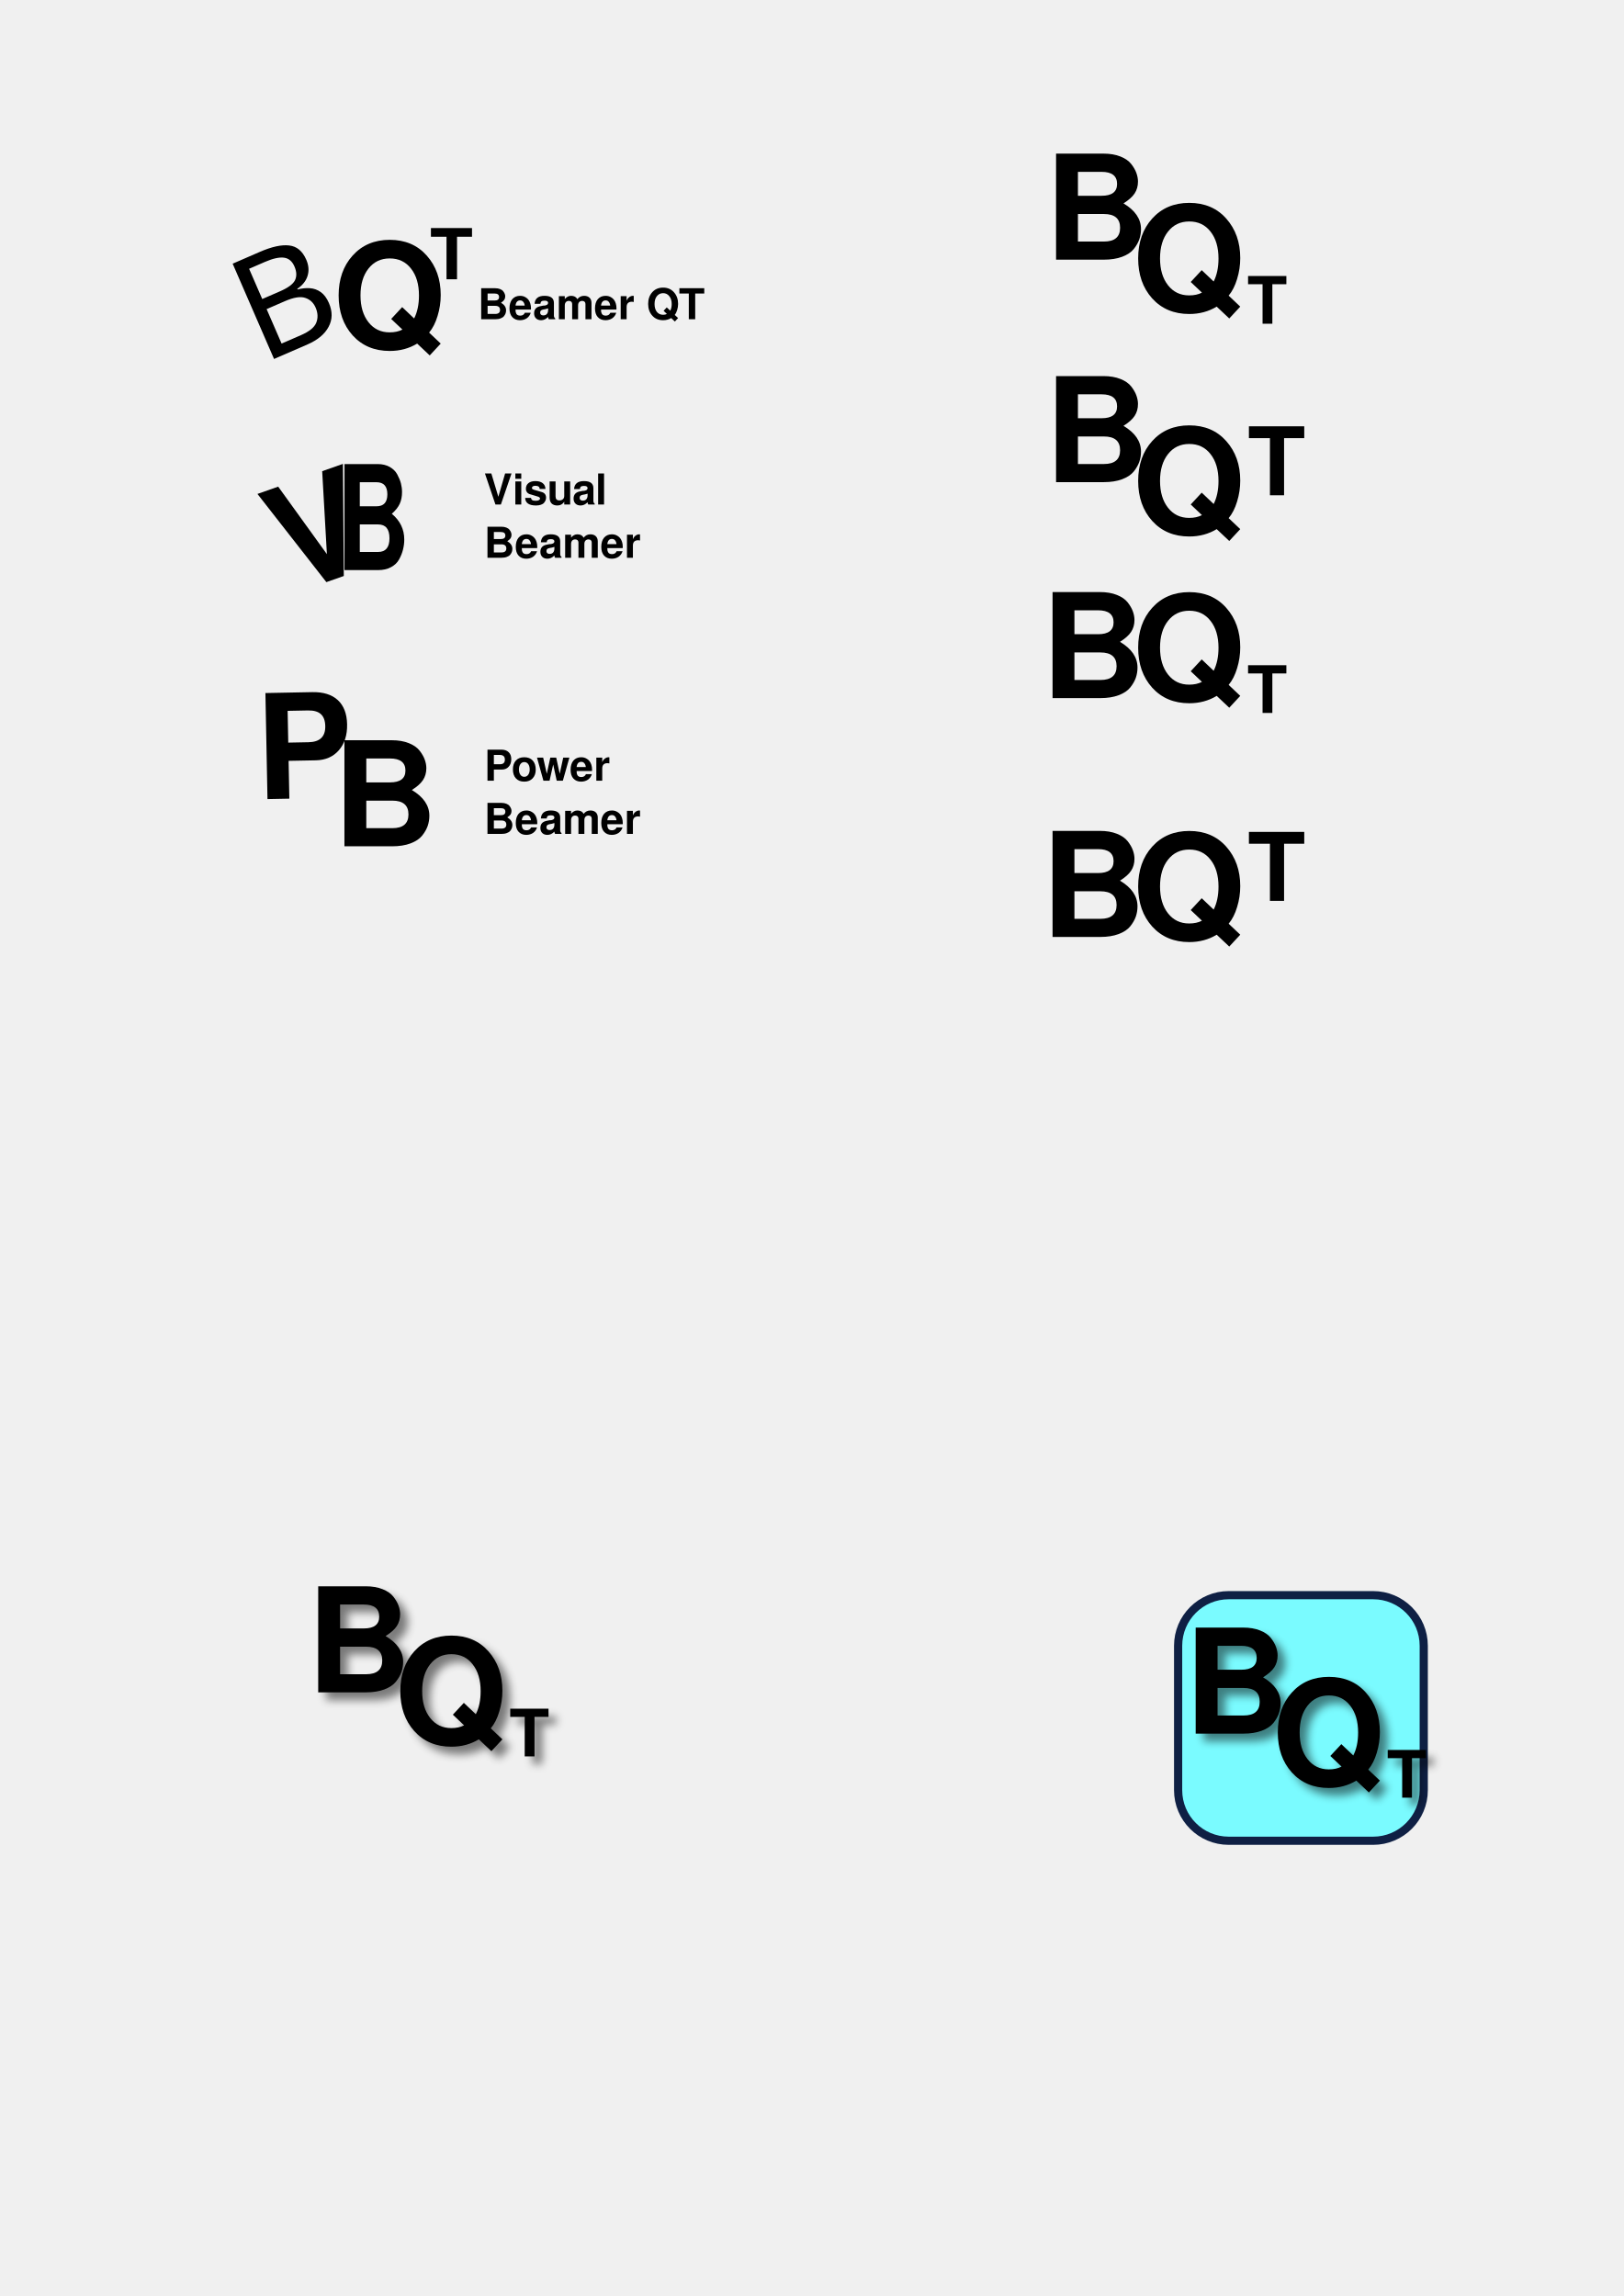
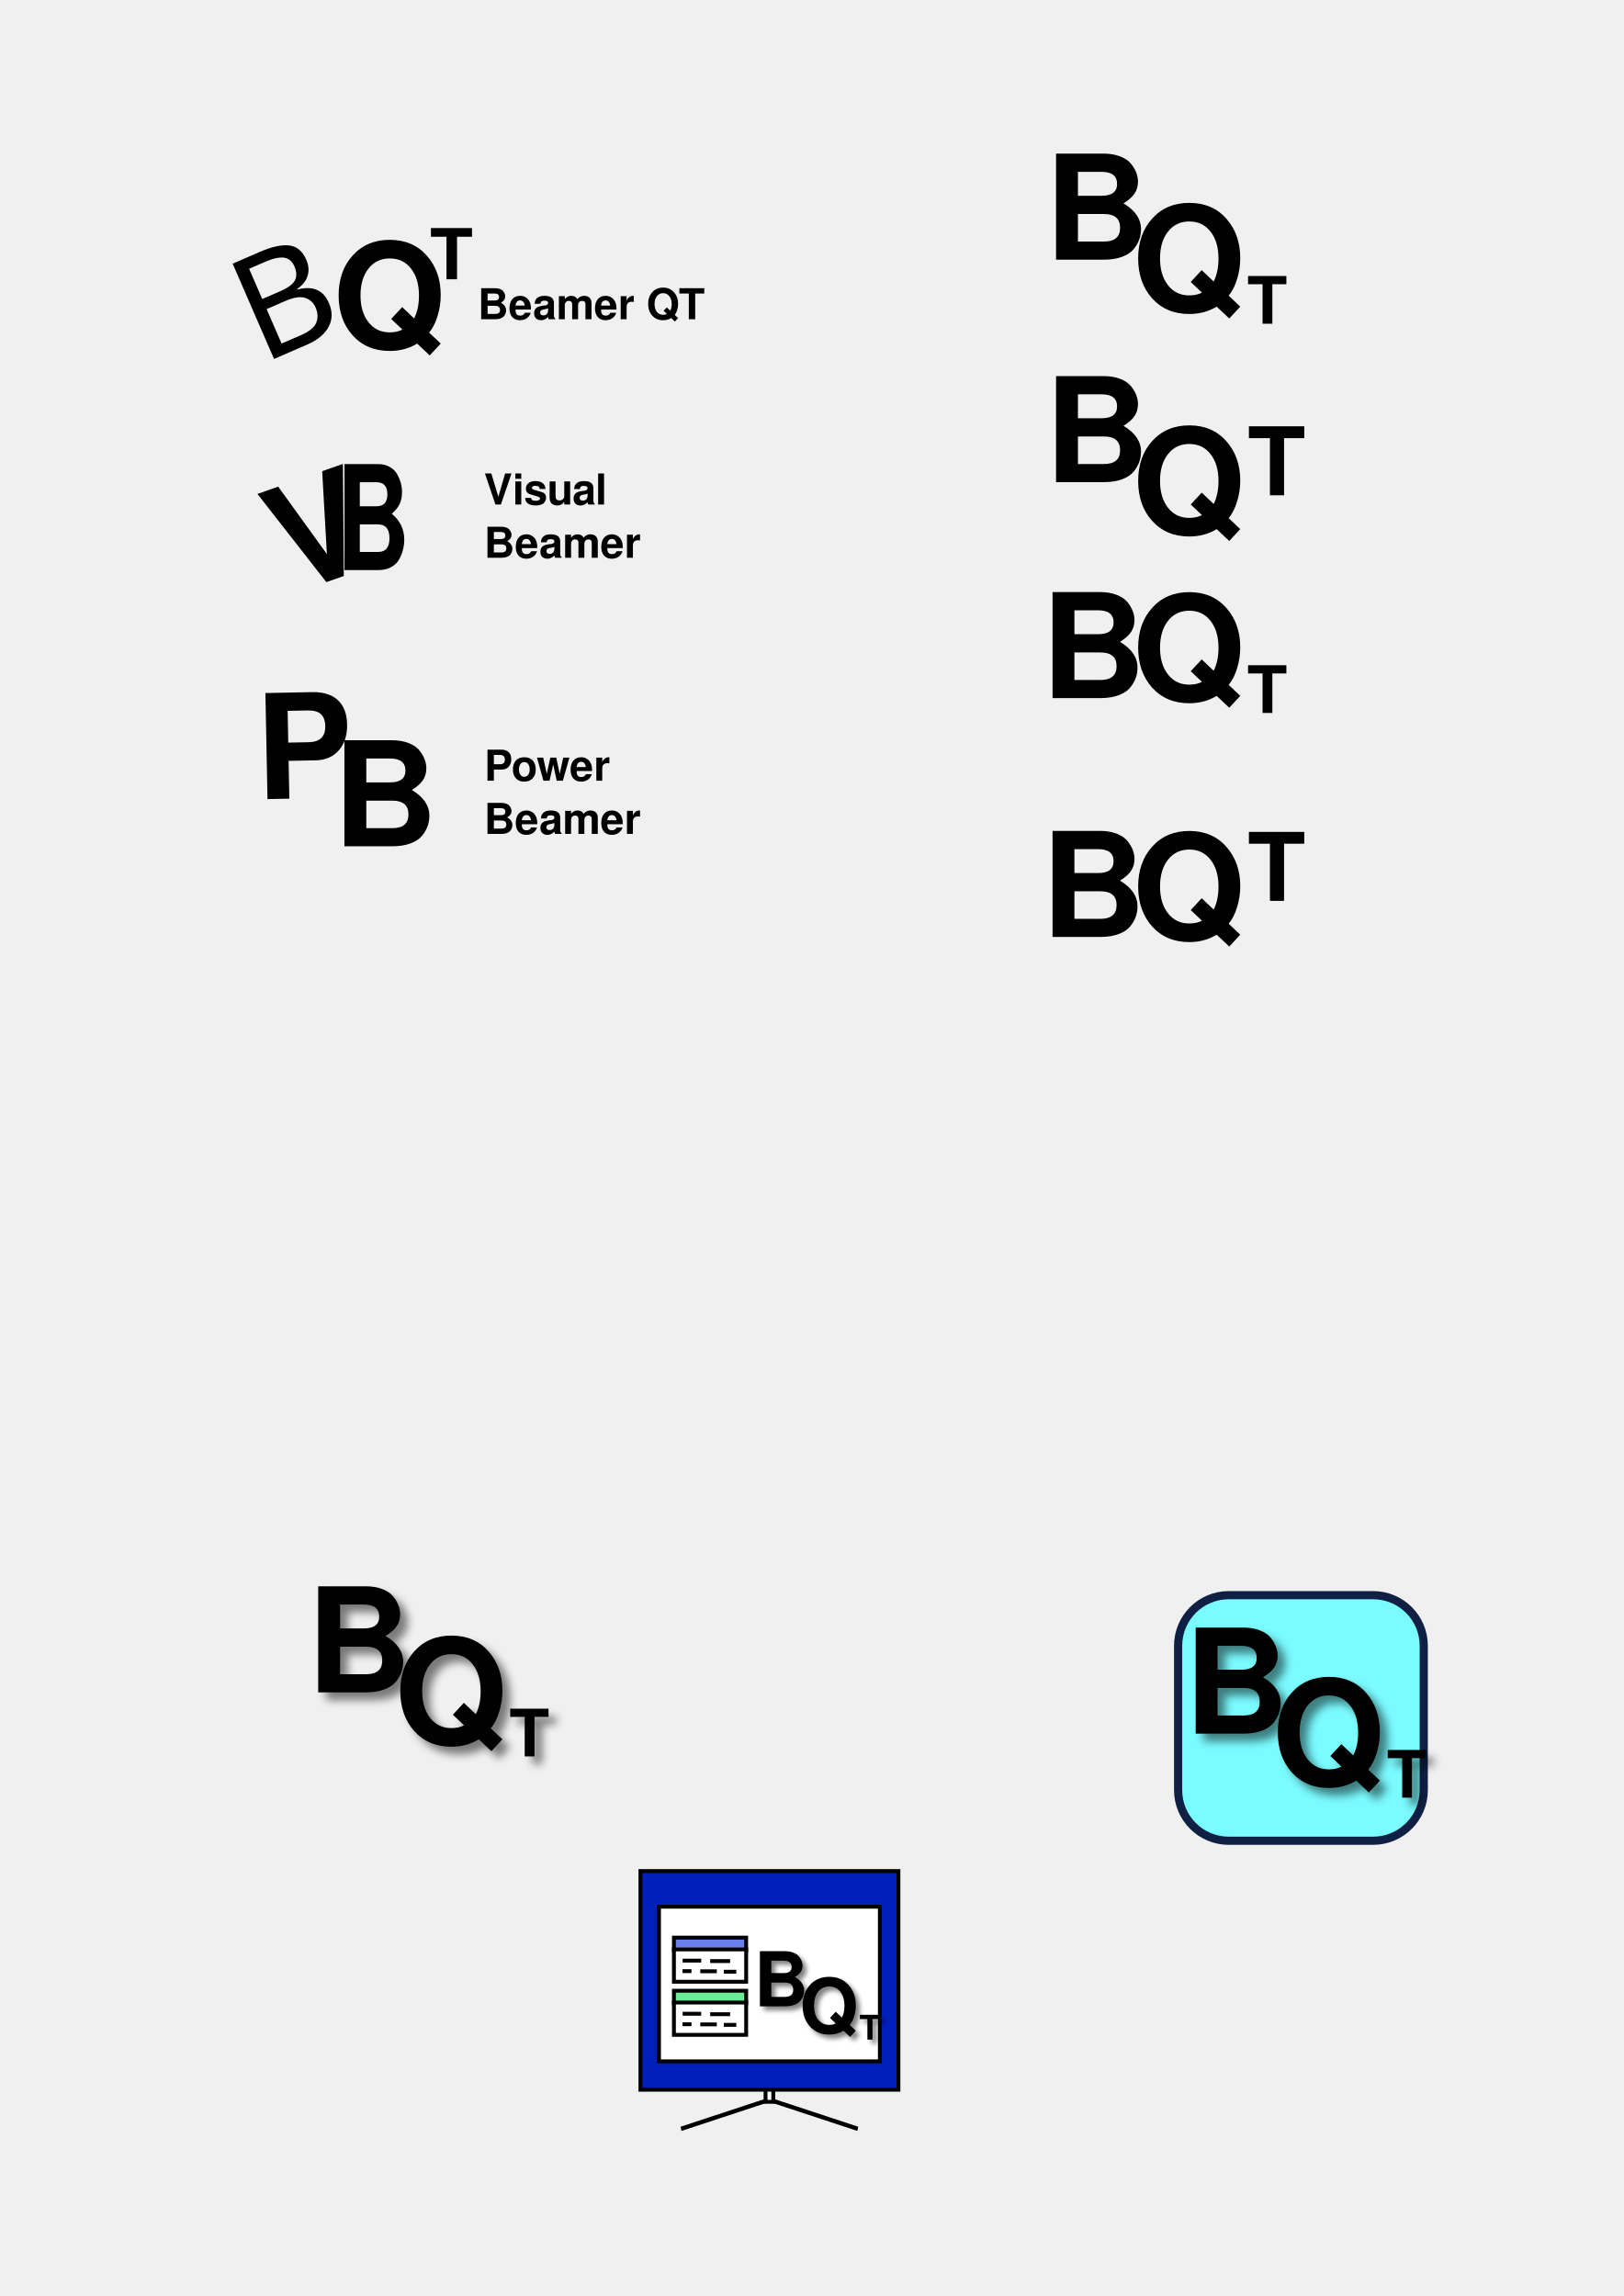
<svg xmlns="http://www.w3.org/2000/svg" width="210mm" height="297mm" viewBox="0 0 210 297" version="1.1" id="svg5">
  <defs id="defs2">
    <filter style="color-interpolation-filters:sRGB;" id="filter58552" x="-0.052" y="-0.06" width="1.14" height="1.161">
      <feFlood flood-opacity="0.498" flood-color="rgb(0,0,0)" result="flood" id="feFlood58542" />
      <feComposite in="flood" in2="SourceGraphic" operator="in" result="composite1" id="feComposite58544" />
      <feGaussianBlur in="composite1" stdDeviation="0.6" result="blur" id="feGaussianBlur58546" />
      <feOffset dx="1" dy="1" result="offset" id="feOffset58548" />
      <feComposite in="SourceGraphic" in2="offset" operator="over" result="composite2" id="feComposite58550" />
    </filter>
  </defs>
  <g id="layer1">
    <text xml:space="preserve" style="font-style:normal;font-variant:normal;font-weight:normal;font-stretch:normal;font-size:18.817px;line-height:1.25;font-family:MathJax_Caligraphic;-inkscape-font-specification:'MathJax_Caligraphic, Normal';font-variant-ligatures:normal;font-variant-caps:normal;font-variant-numeric:normal;font-variant-east-asian:normal;fill:#000000;fill-opacity:1;stroke:none;stroke-width:0.265" x="12.181" y="56.71" id="text2374" transform="rotate(-23.48132)">
      <tspan id="tspan2372" style="font-style:normal;font-variant:normal;font-weight:normal;font-stretch:normal;font-size:18.817px;font-family:MathJax_Caligraphic;-inkscape-font-specification:'MathJax_Caligraphic, Normal';font-variant-ligatures:normal;font-variant-caps:normal;font-variant-numeric:normal;font-variant-east-asian:normal;stroke-width:0.265" x="12.181" y="56.71">B</tspan>
    </text>
    <text xml:space="preserve" style="font-style:normal;font-variant:normal;font-weight:600;font-stretch:normal;font-size:18.817px;line-height:1.25;font-family:FreeSans;-inkscape-font-specification:'FreeSans, Semi-Bold';font-variant-ligatures:normal;font-variant-caps:normal;font-variant-numeric:normal;font-variant-east-asian:normal;fill:#000000;fill-opacity:1;stroke:none;stroke-width:0.265" x="43.048" y="44.961" id="text3352">
      <tspan id="tspan3350" style="font-style:normal;font-variant:normal;font-weight:600;font-stretch:normal;font-size:18.817px;font-family:FreeSans;-inkscape-font-specification:'FreeSans, Semi-Bold';font-variant-ligatures:normal;font-variant-caps:normal;font-variant-numeric:normal;font-variant-east-asian:normal;stroke-width:0.265" x="43.048" y="44.961">Q</tspan>
    </text>
    <text xml:space="preserve" style="font-style:normal;font-variant:normal;font-weight:600;font-stretch:normal;font-size:9.087px;line-height:1.25;font-family:FreeSans;-inkscape-font-specification:'FreeSans, Semi-Bold';font-variant-ligatures:normal;font-variant-caps:normal;font-variant-numeric:normal;font-variant-east-asian:normal;fill:#000000;fill-opacity:1;stroke:none;stroke-width:0.265" x="55.47" y="36.124" id="text4028">
      <tspan id="tspan4026" style="font-style:normal;font-variant:normal;font-weight:600;font-stretch:normal;font-size:9.087px;font-family:FreeSans;-inkscape-font-specification:'FreeSans, Semi-Bold';font-variant-ligatures:normal;font-variant-caps:normal;font-variant-numeric:normal;font-variant-east-asian:normal;stroke-width:0.265" x="55.47" y="36.124">T</tspan>
    </text>
    <text xml:space="preserve" style="font-style:normal;font-variant:normal;font-weight:600;font-stretch:normal;font-size:15.778px;line-height:1.25;font-family:FreeSans;-inkscape-font-specification:'FreeSans, Semi-Bold';font-variant-ligatures:normal;font-variant-caps:normal;font-variant-numeric:normal;font-variant-east-asian:normal;fill:#000000;fill-opacity:1;stroke:none;stroke-width:0.265" x="51.872" y="61.836" id="text5056" transform="scale(0.8385035,1.192601)">
      <tspan id="tspan5054" style="font-style:normal;font-variant:normal;font-weight:600;font-stretch:normal;font-size:15.778px;font-family:FreeSans;-inkscape-font-specification:'FreeSans, Semi-Bold';font-variant-ligatures:normal;font-variant-caps:normal;font-variant-numeric:normal;font-variant-east-asian:normal;stroke-width:0.265" x="51.872" y="61.836">B</tspan>
    </text>
    <text xml:space="preserve" style="font-style:normal;font-variant:normal;font-weight:600;font-stretch:normal;font-size:18.817px;line-height:1.25;font-family:FreeSans;-inkscape-font-specification:'FreeSans, Semi-Bold';font-variant-ligatures:normal;font-variant-caps:normal;font-variant-numeric:normal;font-variant-east-asian:normal;fill:#000000;fill-opacity:1;stroke:none;stroke-width:0.265" x="9.845" y="85.037" id="text6924" transform="rotate(-19.37124)">
      <tspan id="tspan6922" style="font-style:normal;font-variant:normal;font-weight:600;font-stretch:normal;font-size:18.817px;font-family:FreeSans;-inkscape-font-specification:'FreeSans, Semi-Bold';font-variant-ligatures:normal;font-variant-caps:normal;font-variant-numeric:normal;font-variant-east-asian:normal;stroke-width:0.265" x="9.845" y="85.037">V</tspan>
    </text>
    <text xml:space="preserve" style="font-style:normal;font-variant:normal;font-weight:600;font-stretch:normal;font-size:5.508px;line-height:1.25;font-family:FreeSans;-inkscape-font-specification:'FreeSans, Semi-Bold';font-variant-ligatures:normal;font-variant-caps:normal;font-variant-numeric:normal;font-variant-east-asian:normal;fill:#000000;fill-opacity:1;stroke:none;stroke-width:0.265" x="62.608" y="65.262" id="text7816">
      <tspan id="tspan7814" style="font-style:normal;font-variant:normal;font-weight:600;font-stretch:normal;font-size:5.508px;font-family:FreeSans;-inkscape-font-specification:'FreeSans, Semi-Bold';font-variant-ligatures:normal;font-variant-caps:normal;font-variant-numeric:normal;font-variant-east-asian:normal;stroke-width:0.265" x="62.608" y="65.262">Visual</tspan>
      <tspan style="font-style:normal;font-variant:normal;font-weight:600;font-stretch:normal;font-size:5.508px;font-family:FreeSans;-inkscape-font-specification:'FreeSans, Semi-Bold';font-variant-ligatures:normal;font-variant-caps:normal;font-variant-numeric:normal;font-variant-east-asian:normal;stroke-width:0.265" x="62.608" y="72.147" id="tspan7972">Beamer</tspan>
    </text>
    <text xml:space="preserve" style="font-style:normal;font-variant:normal;font-weight:600;font-stretch:normal;font-size:18.817px;line-height:1.25;font-family:FreeSans;-inkscape-font-specification:'FreeSans, Semi-Bold';font-variant-ligatures:normal;font-variant-caps:normal;font-variant-numeric:normal;font-variant-east-asian:normal;fill:#000000;fill-opacity:1;stroke:none;stroke-width:0.265" x="43.048" y="109.47" id="text8938">
      <tspan id="tspan8936" style="font-style:normal;font-variant:normal;font-weight:600;font-stretch:normal;font-size:18.817px;font-family:FreeSans;-inkscape-font-specification:'FreeSans, Semi-Bold';font-variant-ligatures:normal;font-variant-caps:normal;font-variant-numeric:normal;font-variant-east-asian:normal;stroke-width:0.265" x="43.048" y="109.47">B</tspan>
    </text>
    <text xml:space="preserve" style="font-style:normal;font-variant:normal;font-weight:600;font-stretch:normal;font-size:18.817px;line-height:1.25;font-family:FreeSans;-inkscape-font-specification:'FreeSans, Semi-Bold';font-variant-ligatures:normal;font-variant-caps:normal;font-variant-numeric:normal;font-variant-east-asian:normal;fill:#000000;fill-opacity:1;stroke:none;stroke-width:0.265" x="31.074" y="104.017" id="text8942" transform="rotate(-1.116418)">
      <tspan id="tspan8940" style="font-style:normal;font-variant:normal;font-weight:600;font-stretch:normal;font-size:18.817px;font-family:FreeSans;-inkscape-font-specification:'FreeSans, Semi-Bold';font-variant-ligatures:normal;font-variant-caps:normal;font-variant-numeric:normal;font-variant-east-asian:normal;stroke-width:0.265" x="31.074" y="104.017">P</tspan>
    </text>
    <text xml:space="preserve" style="font-style:normal;font-variant:normal;font-weight:600;font-stretch:normal;font-size:5.508px;line-height:1.25;font-family:FreeSans;-inkscape-font-specification:'FreeSans, Semi-Bold';font-variant-ligatures:normal;font-variant-caps:normal;font-variant-numeric:normal;font-variant-east-asian:normal;fill:#000000;fill-opacity:1;stroke:none;stroke-width:0.265" x="62.608" y="100.986" id="text8948">
      <tspan id="tspan8944" style="font-style:normal;font-variant:normal;font-weight:600;font-stretch:normal;font-size:5.508px;font-family:FreeSans;-inkscape-font-specification:'FreeSans, Semi-Bold';font-variant-ligatures:normal;font-variant-caps:normal;font-variant-numeric:normal;font-variant-east-asian:normal;stroke-width:0.265" x="62.608" y="100.986">Power</tspan>
      <tspan style="font-style:normal;font-variant:normal;font-weight:600;font-stretch:normal;font-size:5.508px;font-family:FreeSans;-inkscape-font-specification:'FreeSans, Semi-Bold';font-variant-ligatures:normal;font-variant-caps:normal;font-variant-numeric:normal;font-variant-east-asian:normal;stroke-width:0.265" x="62.608" y="107.871" id="tspan8946">Beamer</tspan>
    </text>
    <text xml:space="preserve" style="font-style:normal;font-variant:normal;font-weight:600;font-stretch:normal;font-size:5.508px;line-height:1.25;font-family:FreeSans;-inkscape-font-specification:'FreeSans, Semi-Bold';font-variant-ligatures:normal;font-variant-caps:normal;font-variant-numeric:normal;font-variant-east-asian:normal;fill:#000000;fill-opacity:1;stroke:none;stroke-width:0.265" x="61.797" y="41.297" id="text15203">
      <tspan style="font-style:normal;font-variant:normal;font-weight:600;font-stretch:normal;font-size:5.508px;font-family:FreeSans;-inkscape-font-specification:'FreeSans, Semi-Bold';font-variant-ligatures:normal;font-variant-caps:normal;font-variant-numeric:normal;font-variant-east-asian:normal;stroke-width:0.265" x="61.797" y="41.297" id="tspan15201">Beamer QT</tspan>
    </text>
    <text xml:space="preserve" style="font-style:normal;font-variant:normal;font-weight:600;font-stretch:normal;font-size:18.817px;line-height:1.25;font-family:FreeSans;-inkscape-font-specification:'FreeSans, Semi-Bold';font-variant-ligatures:normal;font-variant-caps:normal;font-variant-numeric:normal;font-variant-east-asian:normal;letter-spacing:-2.117px;fill:#000000;fill-opacity:1;stroke:none;stroke-width:0.265" x="135.087" y="33.588" id="text23574">
      <tspan id="tspan23572" style="font-style:normal;font-variant:normal;font-weight:600;font-stretch:normal;font-size:18.817px;font-family:FreeSans;-inkscape-font-specification:'FreeSans, Semi-Bold';font-variant-ligatures:normal;font-variant-caps:normal;font-variant-numeric:normal;font-variant-east-asian:normal;stroke-width:0.265" x="135.087" y="33.588">B<tspan style="font-size:65%;baseline-shift:sub" id="tspan28900" />
      </tspan>
    </text>
    <text xml:space="preserve" style="font-style:normal;font-variant:normal;font-weight:600;font-stretch:normal;font-size:18.817px;line-height:1.25;font-family:FreeSans;-inkscape-font-specification:'FreeSans, Semi-Bold';font-variant-ligatures:normal;font-variant-caps:normal;font-variant-numeric:normal;font-variant-east-asian:normal;letter-spacing:-2.117px;fill:#000000;fill-opacity:1;stroke:none;stroke-width:0.265" x="146.452" y="40.18" id="text24262">
      <tspan id="tspan24260" style="font-style:normal;font-variant:normal;font-weight:600;font-stretch:normal;font-size:18.817px;font-family:FreeSans;-inkscape-font-specification:'FreeSans, Semi-Bold';font-variant-ligatures:normal;font-variant-caps:normal;font-variant-numeric:normal;font-variant-east-asian:normal;stroke-width:0.265" x="146.452" y="40.18">Q<tspan style="font-size:8.467px;baseline-shift:sub" id="tspan34904">T</tspan>
      </tspan>
    </text>
    <text xml:space="preserve" style="font-style:normal;font-variant:normal;font-weight:600;font-stretch:normal;font-size:18.817px;line-height:1.25;font-family:FreeSans;-inkscape-font-specification:'FreeSans, Semi-Bold';font-variant-ligatures:normal;font-variant-caps:normal;font-variant-numeric:normal;font-variant-east-asian:normal;letter-spacing:-2.117px;fill:#000000;fill-opacity:1;stroke:none;stroke-width:0.265" x="134.631" y="90.303" id="text47738">
      <tspan id="tspan47736" style="font-style:normal;font-variant:normal;font-weight:600;font-stretch:normal;font-size:18.817px;font-family:FreeSans;-inkscape-font-specification:'FreeSans, Semi-Bold';font-variant-ligatures:normal;font-variant-caps:normal;font-variant-numeric:normal;font-variant-east-asian:normal;stroke-width:0.265" x="134.631" y="90.303">B<tspan style="font-size:65%;baseline-shift:sub" id="tspan47734" />
      </tspan>
    </text>
    <text xml:space="preserve" style="font-style:normal;font-variant:normal;font-weight:600;font-stretch:normal;font-size:18.817px;line-height:1.25;font-family:FreeSans;-inkscape-font-specification:'FreeSans, Semi-Bold';font-variant-ligatures:normal;font-variant-caps:normal;font-variant-numeric:normal;font-variant-east-asian:normal;letter-spacing:-2.117px;fill:#000000;fill-opacity:1;stroke:none;stroke-width:0.265" x="146.452" y="90.529" id="text47744">
      <tspan id="tspan47742" style="font-style:normal;font-variant:normal;font-weight:600;font-stretch:normal;font-size:18.817px;font-family:FreeSans;-inkscape-font-specification:'FreeSans, Semi-Bold';font-variant-ligatures:normal;font-variant-caps:normal;font-variant-numeric:normal;font-variant-east-asian:normal;stroke-width:0.265" x="146.452" y="90.529">Q<tspan style="font-size:8.467px;baseline-shift:sub" id="tspan47740">T</tspan>
      </tspan>
    </text>
    <text xml:space="preserve" style="font-style:normal;font-variant:normal;font-weight:600;font-stretch:normal;font-size:18.817px;line-height:1.25;font-family:FreeSans;-inkscape-font-specification:'FreeSans, Semi-Bold';font-variant-ligatures:normal;font-variant-caps:normal;font-variant-numeric:normal;font-variant-east-asian:normal;letter-spacing:-2.117px;fill:#000000;fill-opacity:1;stroke:none;stroke-width:0.265" x="134.631" y="121.2" id="text47750">
      <tspan id="tspan47748" style="font-style:normal;font-variant:normal;font-weight:600;font-stretch:normal;font-size:18.817px;font-family:FreeSans;-inkscape-font-specification:'FreeSans, Semi-Bold';font-variant-ligatures:normal;font-variant-caps:normal;font-variant-numeric:normal;font-variant-east-asian:normal;stroke-width:0.265" x="134.631" y="121.2">B<tspan style="font-size:65%;baseline-shift:sub" id="tspan47746" />
      </tspan>
    </text>
    <text xml:space="preserve" style="font-style:normal;font-variant:normal;font-weight:600;font-stretch:normal;font-size:18.817px;line-height:1.25;font-family:FreeSans;-inkscape-font-specification:'FreeSans, Semi-Bold';font-variant-ligatures:normal;font-variant-caps:normal;font-variant-numeric:normal;font-variant-east-asian:normal;letter-spacing:-2.117px;fill:#000000;fill-opacity:1;stroke:none;stroke-width:0.265" x="146.452" y="121.425" id="text47756">
      <tspan id="tspan47754" style="font-style:normal;font-variant:normal;font-weight:600;font-stretch:normal;font-size:18.817px;font-family:FreeSans;-inkscape-font-specification:'FreeSans, Semi-Bold';font-variant-ligatures:normal;font-variant-caps:normal;font-variant-numeric:normal;font-variant-east-asian:normal;stroke-width:0.265" x="146.452" y="121.425">Q<tspan style="font-size:65%;baseline-shift:super" id="tspan47752">T</tspan>
      </tspan>
    </text>
    <text xml:space="preserve" style="font-style:normal;font-variant:normal;font-weight:600;font-stretch:normal;font-size:18.817px;line-height:1.25;font-family:FreeSans;-inkscape-font-specification:'FreeSans, Semi-Bold';font-variant-ligatures:normal;font-variant-caps:normal;font-variant-numeric:normal;font-variant-east-asian:normal;letter-spacing:-2.117px;fill:#000000;fill-opacity:1;stroke:none;stroke-width:0.265" x="135.087" y="62.368" id="text53150">
      <tspan id="tspan53148" style="font-style:normal;font-variant:normal;font-weight:600;font-stretch:normal;font-size:18.817px;font-family:FreeSans;-inkscape-font-specification:'FreeSans, Semi-Bold';font-variant-ligatures:normal;font-variant-caps:normal;font-variant-numeric:normal;font-variant-east-asian:normal;stroke-width:0.265" x="135.087" y="62.368">B<tspan style="font-size:65%;baseline-shift:sub" id="tspan53146" />
      </tspan>
    </text>
    <text xml:space="preserve" style="font-style:normal;font-variant:normal;font-weight:600;font-stretch:normal;font-size:18.817px;line-height:1.25;font-family:FreeSans;-inkscape-font-specification:'FreeSans, Semi-Bold';font-variant-ligatures:normal;font-variant-caps:normal;font-variant-numeric:normal;font-variant-east-asian:normal;letter-spacing:-2.117px;fill:#000000;fill-opacity:1;stroke:none;stroke-width:0.265" x="146.452" y="68.96" id="text53156">
      <tspan id="tspan53154" style="font-style:normal;font-variant:normal;font-weight:600;font-stretch:normal;font-size:18.817px;font-family:FreeSans;-inkscape-font-specification:'FreeSans, Semi-Bold';font-variant-ligatures:normal;font-variant-caps:normal;font-variant-numeric:normal;font-variant-east-asian:normal;stroke-width:0.265" x="146.452" y="68.96">Q<tspan style="font-size:65%;baseline-shift:super" id="tspan53152">T</tspan>
      </tspan>
    </text>
    <g id="g58210" style="filter:url(#filter58552)">
      <text xml:space="preserve" style="font-style:normal;font-variant:normal;font-weight:600;font-stretch:normal;font-size:18.817px;line-height:1.25;font-family:FreeSans;-inkscape-font-specification:'FreeSans, Semi-Bold';font-variant-ligatures:normal;font-variant-caps:normal;font-variant-numeric:normal;font-variant-east-asian:normal;letter-spacing:-2.117px;fill:#000000;fill-opacity:1;stroke:none;stroke-width:0.265" x="39.656" y="218.915" id="text58196">
        <tspan id="tspan58194" style="font-style:normal;font-variant:normal;font-weight:600;font-stretch:normal;font-size:18.817px;font-family:FreeSans;-inkscape-font-specification:'FreeSans, Semi-Bold';font-variant-ligatures:normal;font-variant-caps:normal;font-variant-numeric:normal;font-variant-east-asian:normal;stroke-width:0.265" x="39.656" y="218.915">B<tspan style="font-size:65%;baseline-shift:sub" id="tspan58192" />
        </tspan>
      </text>
      <text xml:space="preserve" style="font-style:normal;font-variant:normal;font-weight:600;font-stretch:normal;font-size:18.817px;line-height:1.25;font-family:FreeSans;-inkscape-font-specification:'FreeSans, Semi-Bold';font-variant-ligatures:normal;font-variant-caps:normal;font-variant-numeric:normal;font-variant-east-asian:normal;letter-spacing:-2.117px;fill:#000000;fill-opacity:1;stroke:none;stroke-width:0.265" x="51.022" y="225.507" id="text58202">
        <tspan id="tspan58200" style="font-style:normal;font-variant:normal;font-weight:600;font-stretch:normal;font-size:18.817px;font-family:FreeSans;-inkscape-font-specification:'FreeSans, Semi-Bold';font-variant-ligatures:normal;font-variant-caps:normal;font-variant-numeric:normal;font-variant-east-asian:normal;stroke-width:0.265" x="51.022" y="225.507">Q<tspan style="font-size:8.467px;baseline-shift:sub" id="tspan58198">T</tspan>
        </tspan>
      </text>
    </g>
    <rect style="fill:#7afbff;stroke:#0f2044;stroke-width:1.058;fill-opacity:1" id="rect919" width="31.768" height="31.768" x="152.371" y="206.344" ry="6.545" />
    <g id="g895" style="filter:url(#filter58552)" transform="translate(113.4874,5.339724)">
      <text xml:space="preserve" style="font-style:normal;font-variant:normal;font-weight:600;font-stretch:normal;font-size:18.817px;line-height:1.25;font-family:FreeSans;-inkscape-font-specification:'FreeSans, Semi-Bold';font-variant-ligatures:normal;font-variant-caps:normal;font-variant-numeric:normal;font-variant-east-asian:normal;letter-spacing:-2.117px;fill:#000000;fill-opacity:1;stroke:none;stroke-width:0.265" x="39.656" y="218.915" id="text887">
        <tspan id="tspan885" style="font-style:normal;font-variant:normal;font-weight:600;font-stretch:normal;font-size:18.817px;font-family:FreeSans;-inkscape-font-specification:'FreeSans, Semi-Bold';font-variant-ligatures:normal;font-variant-caps:normal;font-variant-numeric:normal;font-variant-east-asian:normal;stroke-width:0.265" x="39.656" y="218.915">B<tspan style="font-size:65%;baseline-shift:sub" id="tspan883" />
        </tspan>
      </text>
      <text xml:space="preserve" style="font-style:normal;font-variant:normal;font-weight:600;font-stretch:normal;font-size:18.817px;line-height:1.25;font-family:FreeSans;-inkscape-font-specification:'FreeSans, Semi-Bold';font-variant-ligatures:normal;font-variant-caps:normal;font-variant-numeric:normal;font-variant-east-asian:normal;letter-spacing:-2.117px;fill:#000000;fill-opacity:1;stroke:none;stroke-width:0.265" x="51.022" y="225.507" id="text893">
        <tspan id="tspan891" style="font-style:normal;font-variant:normal;font-weight:600;font-stretch:normal;font-size:18.817px;font-family:FreeSans;-inkscape-font-specification:'FreeSans, Semi-Bold';font-variant-ligatures:normal;font-variant-caps:normal;font-variant-numeric:normal;font-variant-east-asian:normal;stroke-width:0.265" x="51.022" y="225.507">Q<tspan style="font-size:8.467px;baseline-shift:sub" id="tspan889">T</tspan>
        </tspan>
      </text>
    </g>
+     <g id="g19" transform="matrix(1.024531,0,0,1.023896,-2.031825,-5.783529)" style="stroke-width:0.976">
+       <g id="g18" transform="matrix(0.7930941,0,0,1.007956,58.99101,-2.917194)" style="stroke-width:1.092">
+         <path style="fill:#ffffff;fill-opacity:1;stroke:#000000;stroke-width:0.546" d="m 50.554,271.68 -14.033,3.644" id="path17" />
+         <path style="fill:#ffffff;fill-opacity:1;stroke:#000000;stroke-width:0.546" d="m 50.622,271.68 14.033,3.644" id="path18" />
+       </g>
+       <path style="fill:#ffffff;fill-opacity:1;stroke:#000000;stroke-width:0.488" d="m 98.624,269.623 v 1.561 h 0.976 v -1.561" id="path16" />
+       <rect style="fill:#001eba;fill-opacity:1;stroke:#000000;stroke-width:0.488" id="rect1" width="32.568" height="27.627" x="82.829" y="242.031" />
+       <rect style="fill:#ffffff;fill-opacity:1;stroke:#000000;stroke-width:0.488" id="rect2" width="27.882" height="19.536" x="85.172" y="246.535" />
+       <g id="g5" style="stroke-width:1.922;filter:url(#filter58552)" transform="matrix(0.5081024,0,0,0.5076329,77.00089,147.9909)">
+         <text xml:space="preserve" style="font-style:normal;font-variant:normal;font-weight:600;font-stretch:normal;font-size:18.817px;line-height:1.25;font-family:FreeSans;-inkscape-font-specification:'FreeSans, Semi-Bold';font-variant-ligatures:normal;font-variant-caps:normal;font-variant-numeric:normal;font-variant-east-asian:normal;letter-spacing:-2.117px;fill:#000000;fill-opacity:1;stroke:none;stroke-width:0.509" x="39.656" y="218.915" id="text3">
+           <tspan id="tspan3" style="font-style:normal;font-variant:normal;font-weight:600;font-stretch:normal;font-size:18.817px;font-family:FreeSans;-inkscape-font-specification:'FreeSans, Semi-Bold';font-variant-ligatures:normal;font-variant-caps:normal;font-variant-numeric:normal;font-variant-east-asian:normal;stroke-width:0.509" x="39.656" y="218.915">B<tspan style="font-size:65%;baseline-shift:sub;stroke-width:0.509" id="tspan2" />
+           </tspan>
+         </text>
+         <text xml:space="preserve" style="font-style:normal;font-variant:normal;font-weight:600;font-stretch:normal;font-size:18.817px;line-height:1.25;font-family:FreeSans;-inkscape-font-specification:'FreeSans, Semi-Bold';font-variant-ligatures:normal;font-variant-caps:normal;font-variant-numeric:normal;font-variant-east-asian:normal;letter-spacing:-2.117px;fill:#000000;fill-opacity:1;stroke:none;stroke-width:0.509" x="51.022" y="225.507" id="text5">
+           <tspan id="tspan5" style="font-style:normal;font-variant:normal;font-weight:600;font-stretch:normal;font-size:18.817px;font-family:FreeSans;-inkscape-font-specification:'FreeSans, Semi-Bold';font-variant-ligatures:normal;font-variant-caps:normal;font-variant-numeric:normal;font-variant-east-asian:normal;stroke-width:0.509" x="51.022" y="225.507">Q<tspan style="font-size:8.467px;baseline-shift:sub;stroke-width:0.509" id="tspan4">T</tspan>
+           </tspan>
+         </text>
+       </g>
+       <g id="g10" transform="matrix(0.7930941,0,0,0.7923613,78.2207,77.14059)" style="stroke-width:1.232">
+         <rect style="fill:#6a7fec;fill-opacity:1;stroke:#000000;stroke-width:0.616" id="rect5" width="11.5" height="2" x="11.141" y="218.713" />
+         <rect style="fill:#ffffff;fill-opacity:1;stroke:#000000;stroke-width:0.616" id="rect6" width="11.5" height="5.153" x="11.141" y="220.595" />
+         <path style="fill:#ffffff;fill-opacity:1;stroke:#000000;stroke-width:0.616" d="m 12.531,222.381 h 2.954" id="path6" />
+         <path style="fill:#ffffff;fill-opacity:1;stroke:#000000;stroke-width:0.616" d="m 16.913,222.455 h 3.176" id="path7" />
+         <path style="fill:#ffffff;fill-opacity:1;stroke:#000000;stroke-width:0.616" d="m 12.506,224.055 h 1.428" id="path8" />
+         <path style="fill:#ffffff;fill-opacity:1;stroke:#000000;stroke-width:0.616" d="m 15.337,224.079 h 2.634" id="path9" />
+         <path style="fill:#ffffff;fill-opacity:1;stroke:#000000;stroke-width:0.616" d="m 19.079,224.153 h 1.994" id="path10" />
+       </g>
+       <g id="g15" transform="matrix(0.7930941,0,0,0.7923613,78.2207,83.85097)" style="stroke-width:1.232">
+         <rect style="fill:#6aec97;fill-opacity:1;stroke:#000000;stroke-width:0.616" id="rect10" width="11.5" height="2" x="11.141" y="218.713" />
+         <rect style="fill:#ffffff;fill-opacity:1;stroke:#000000;stroke-width:0.616" id="rect11" width="11.5" height="5.153" x="11.141" y="220.595" />
+         <path style="fill:#ffffff;fill-opacity:1;stroke:#000000;stroke-width:0.616" d="m 12.531,222.381 h 2.954" id="path11" />
+         <path style="fill:#ffffff;fill-opacity:1;stroke:#000000;stroke-width:0.616" d="m 16.913,222.455 h 3.176" id="path12" />
+         <path style="fill:#ffffff;fill-opacity:1;stroke:#000000;stroke-width:0.616" d="m 12.506,224.055 h 1.428" id="path13" />
+         <path style="fill:#ffffff;fill-opacity:1;stroke:#000000;stroke-width:0.616" d="m 15.337,224.079 h 2.634" id="path14" />
+         <path style="fill:#ffffff;fill-opacity:1;stroke:#000000;stroke-width:0.616" d="m 19.079,224.153 h 1.994" id="path15" />
+       </g>
+     </g>
  </g>
</svg>
